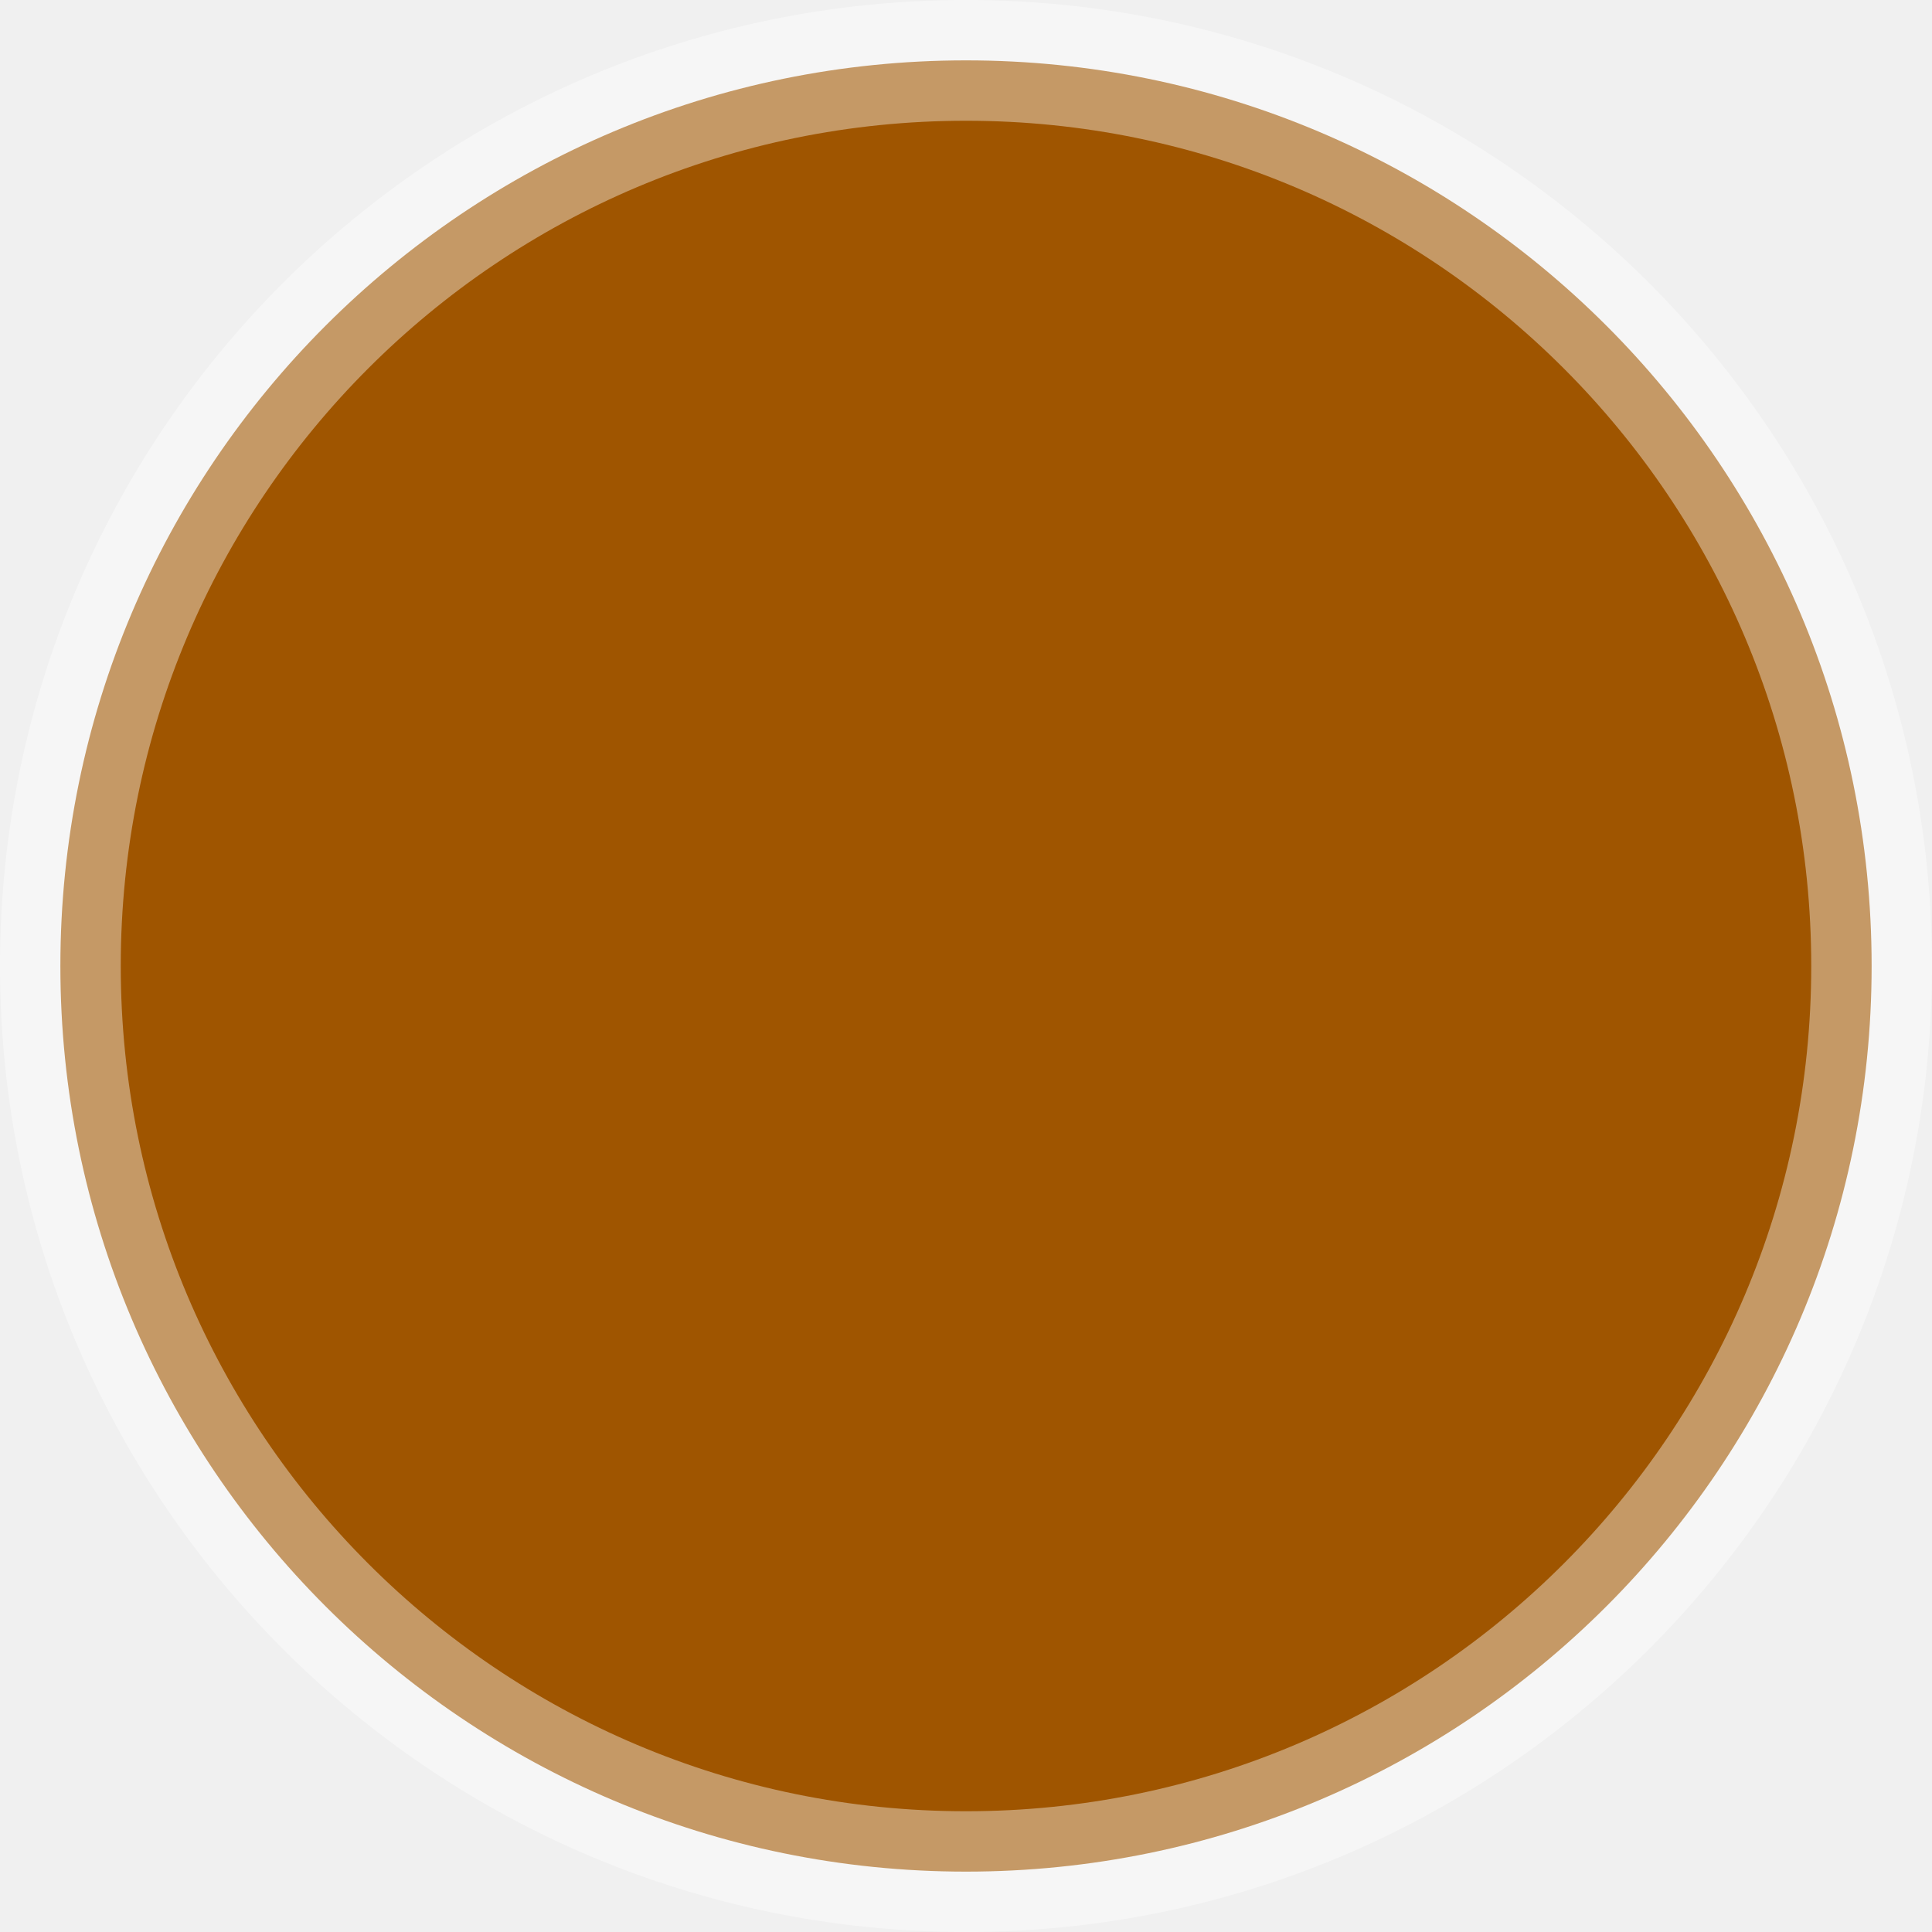
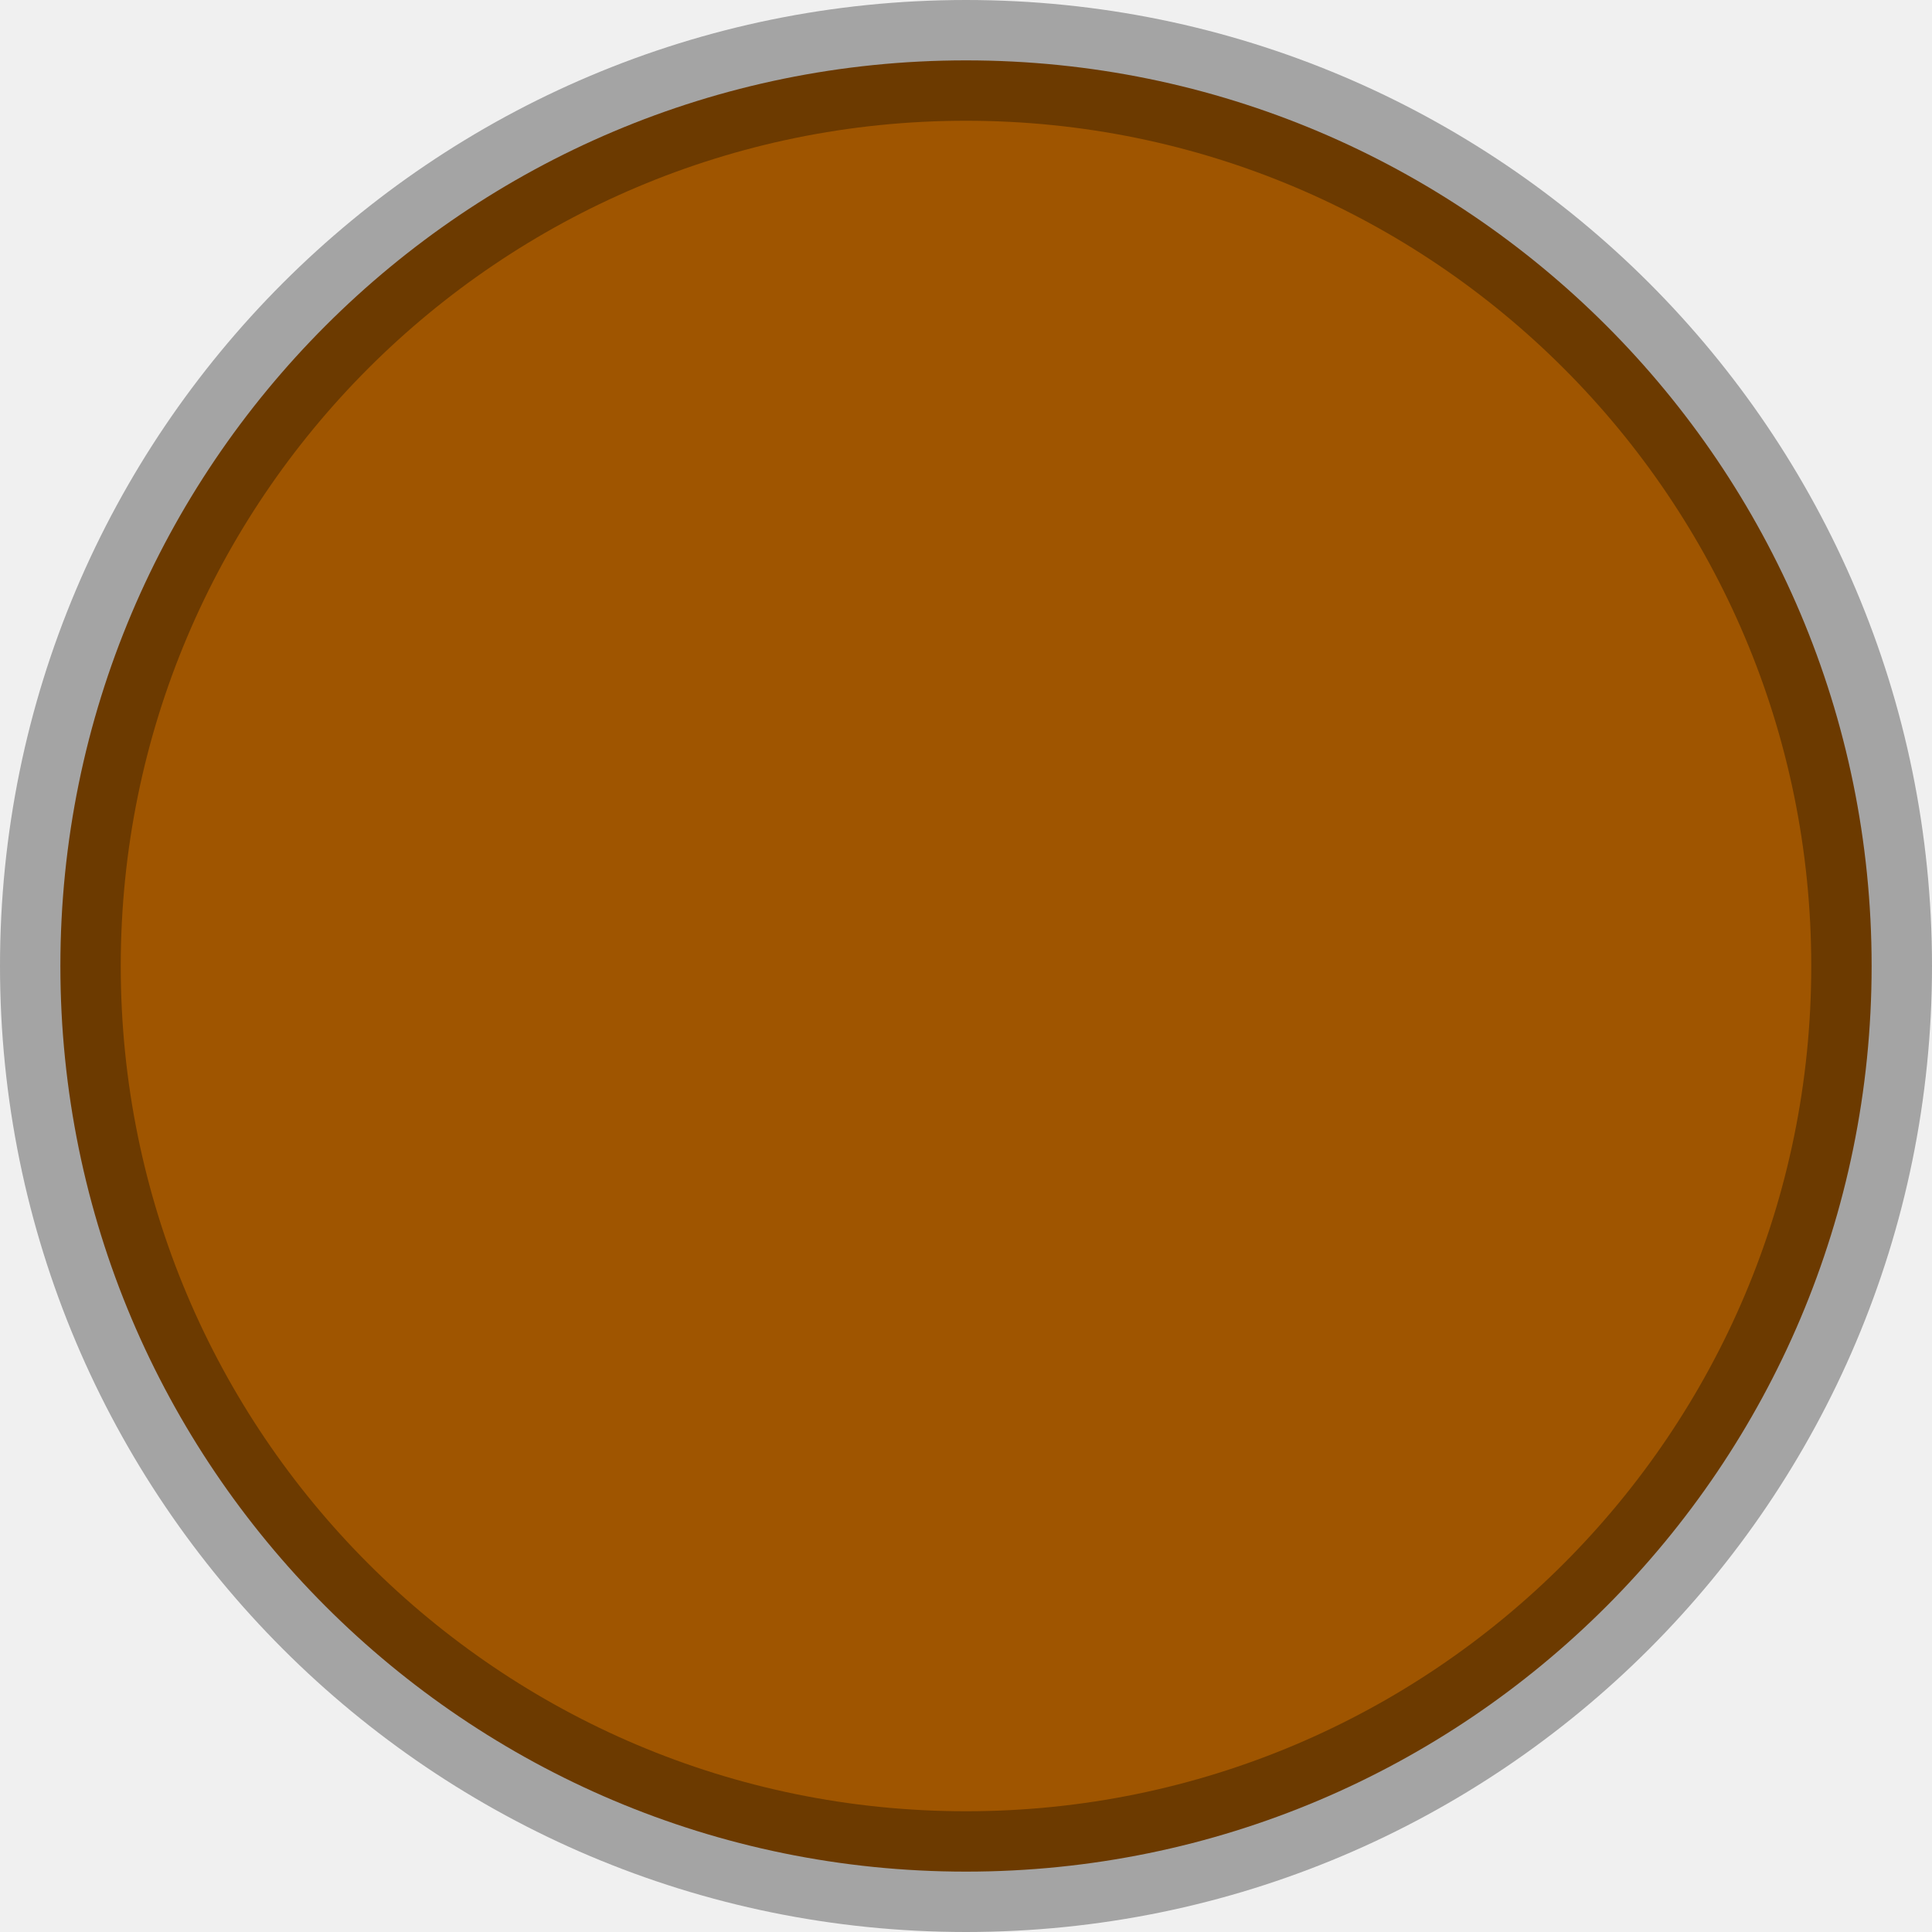
<svg xmlns="http://www.w3.org/2000/svg" width="48" height="48" viewBox="0 0 48 48" fill="none">
  <g clip-path="url(#clip0_6_2)">
-     <path d="M46.5 24C46.5 36.426 36.426 46.5 24 46.5C11.574 46.5 1.5 36.426 1.5 24C1.5 11.574 11.574 1.5 24 1.5C36.426 1.5 46.5 11.574 46.5 24Z" fill="#9F5500" stroke="white" stroke-width="3" stroke-opacity="0.4" />
+     <path d="M46.5 24C46.5 36.426 36.426 46.5 24 46.5C11.574 46.5 1.5 36.426 1.5 24C1.5 11.574 11.574 1.5 24 1.5C36.426 1.5 46.5 11.574 46.5 24Z" fill="#9F5500" stroke="black" stroke-width="3" stroke-opacity="0.32" />
  </g>
  <defs>
    <clipPath id="clip0_6_2">
      <rect width="48" height="48" fill="white" />
    </clipPath>
  </defs>
</svg>
